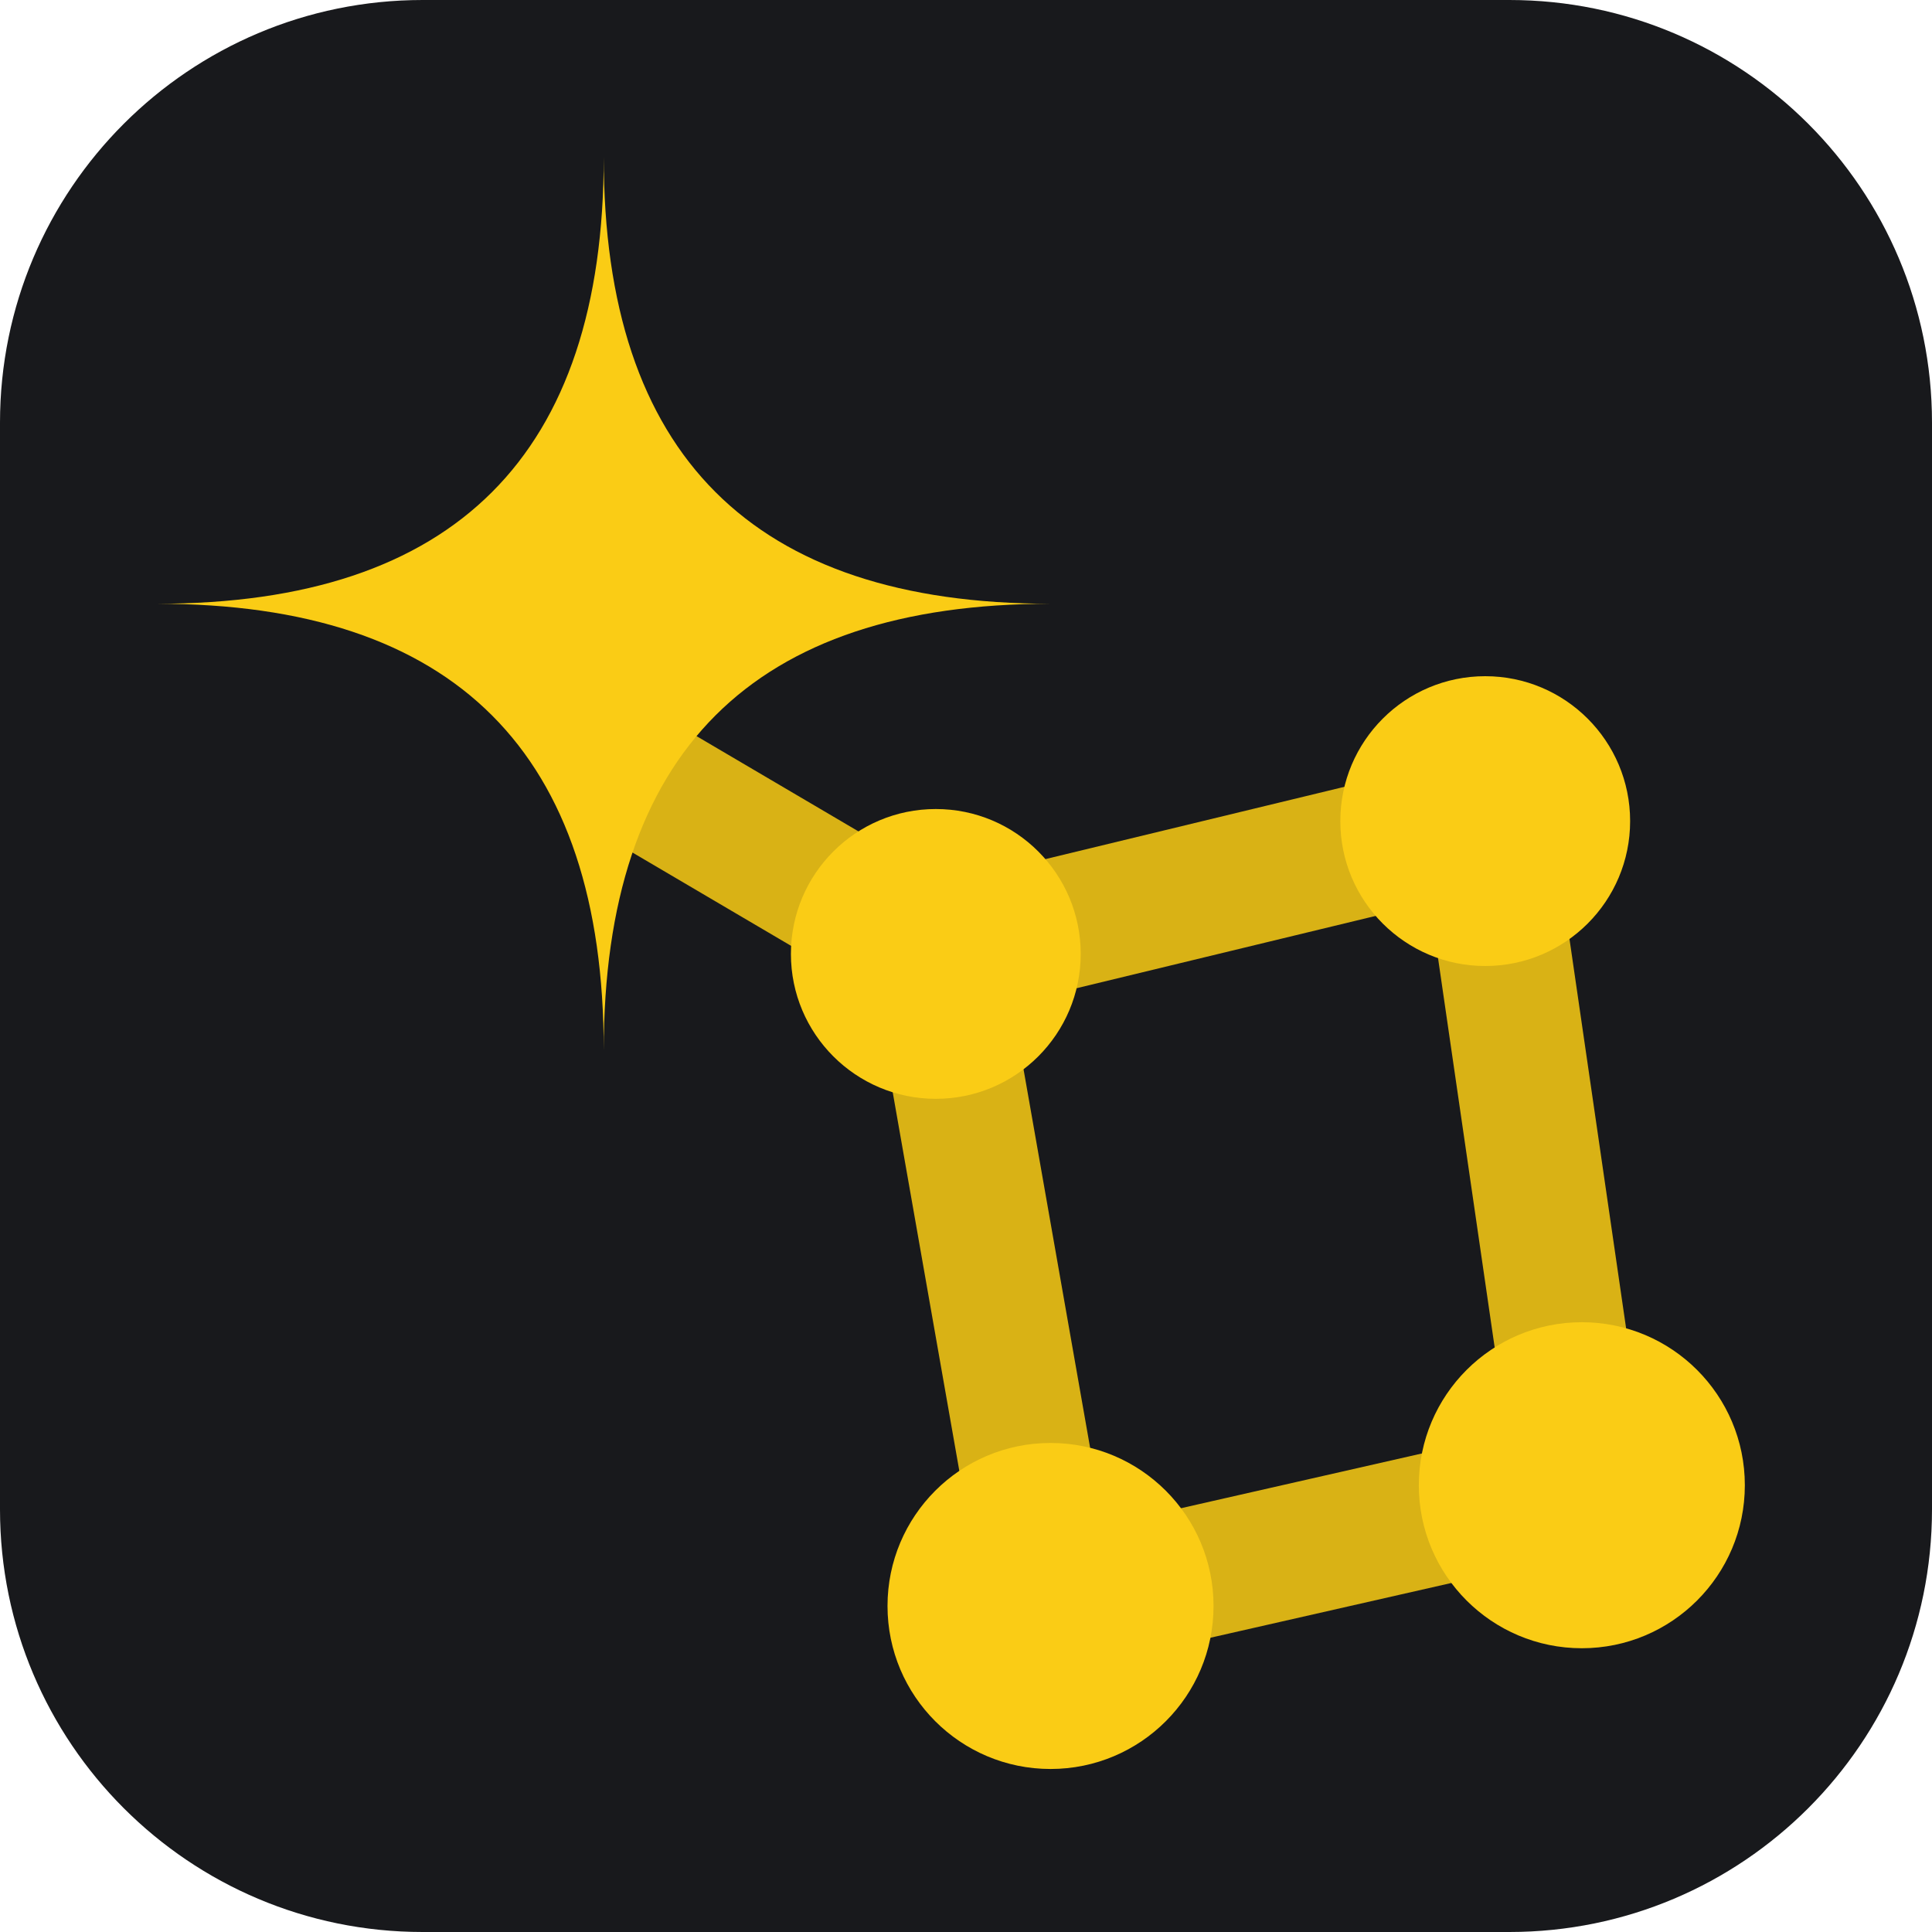
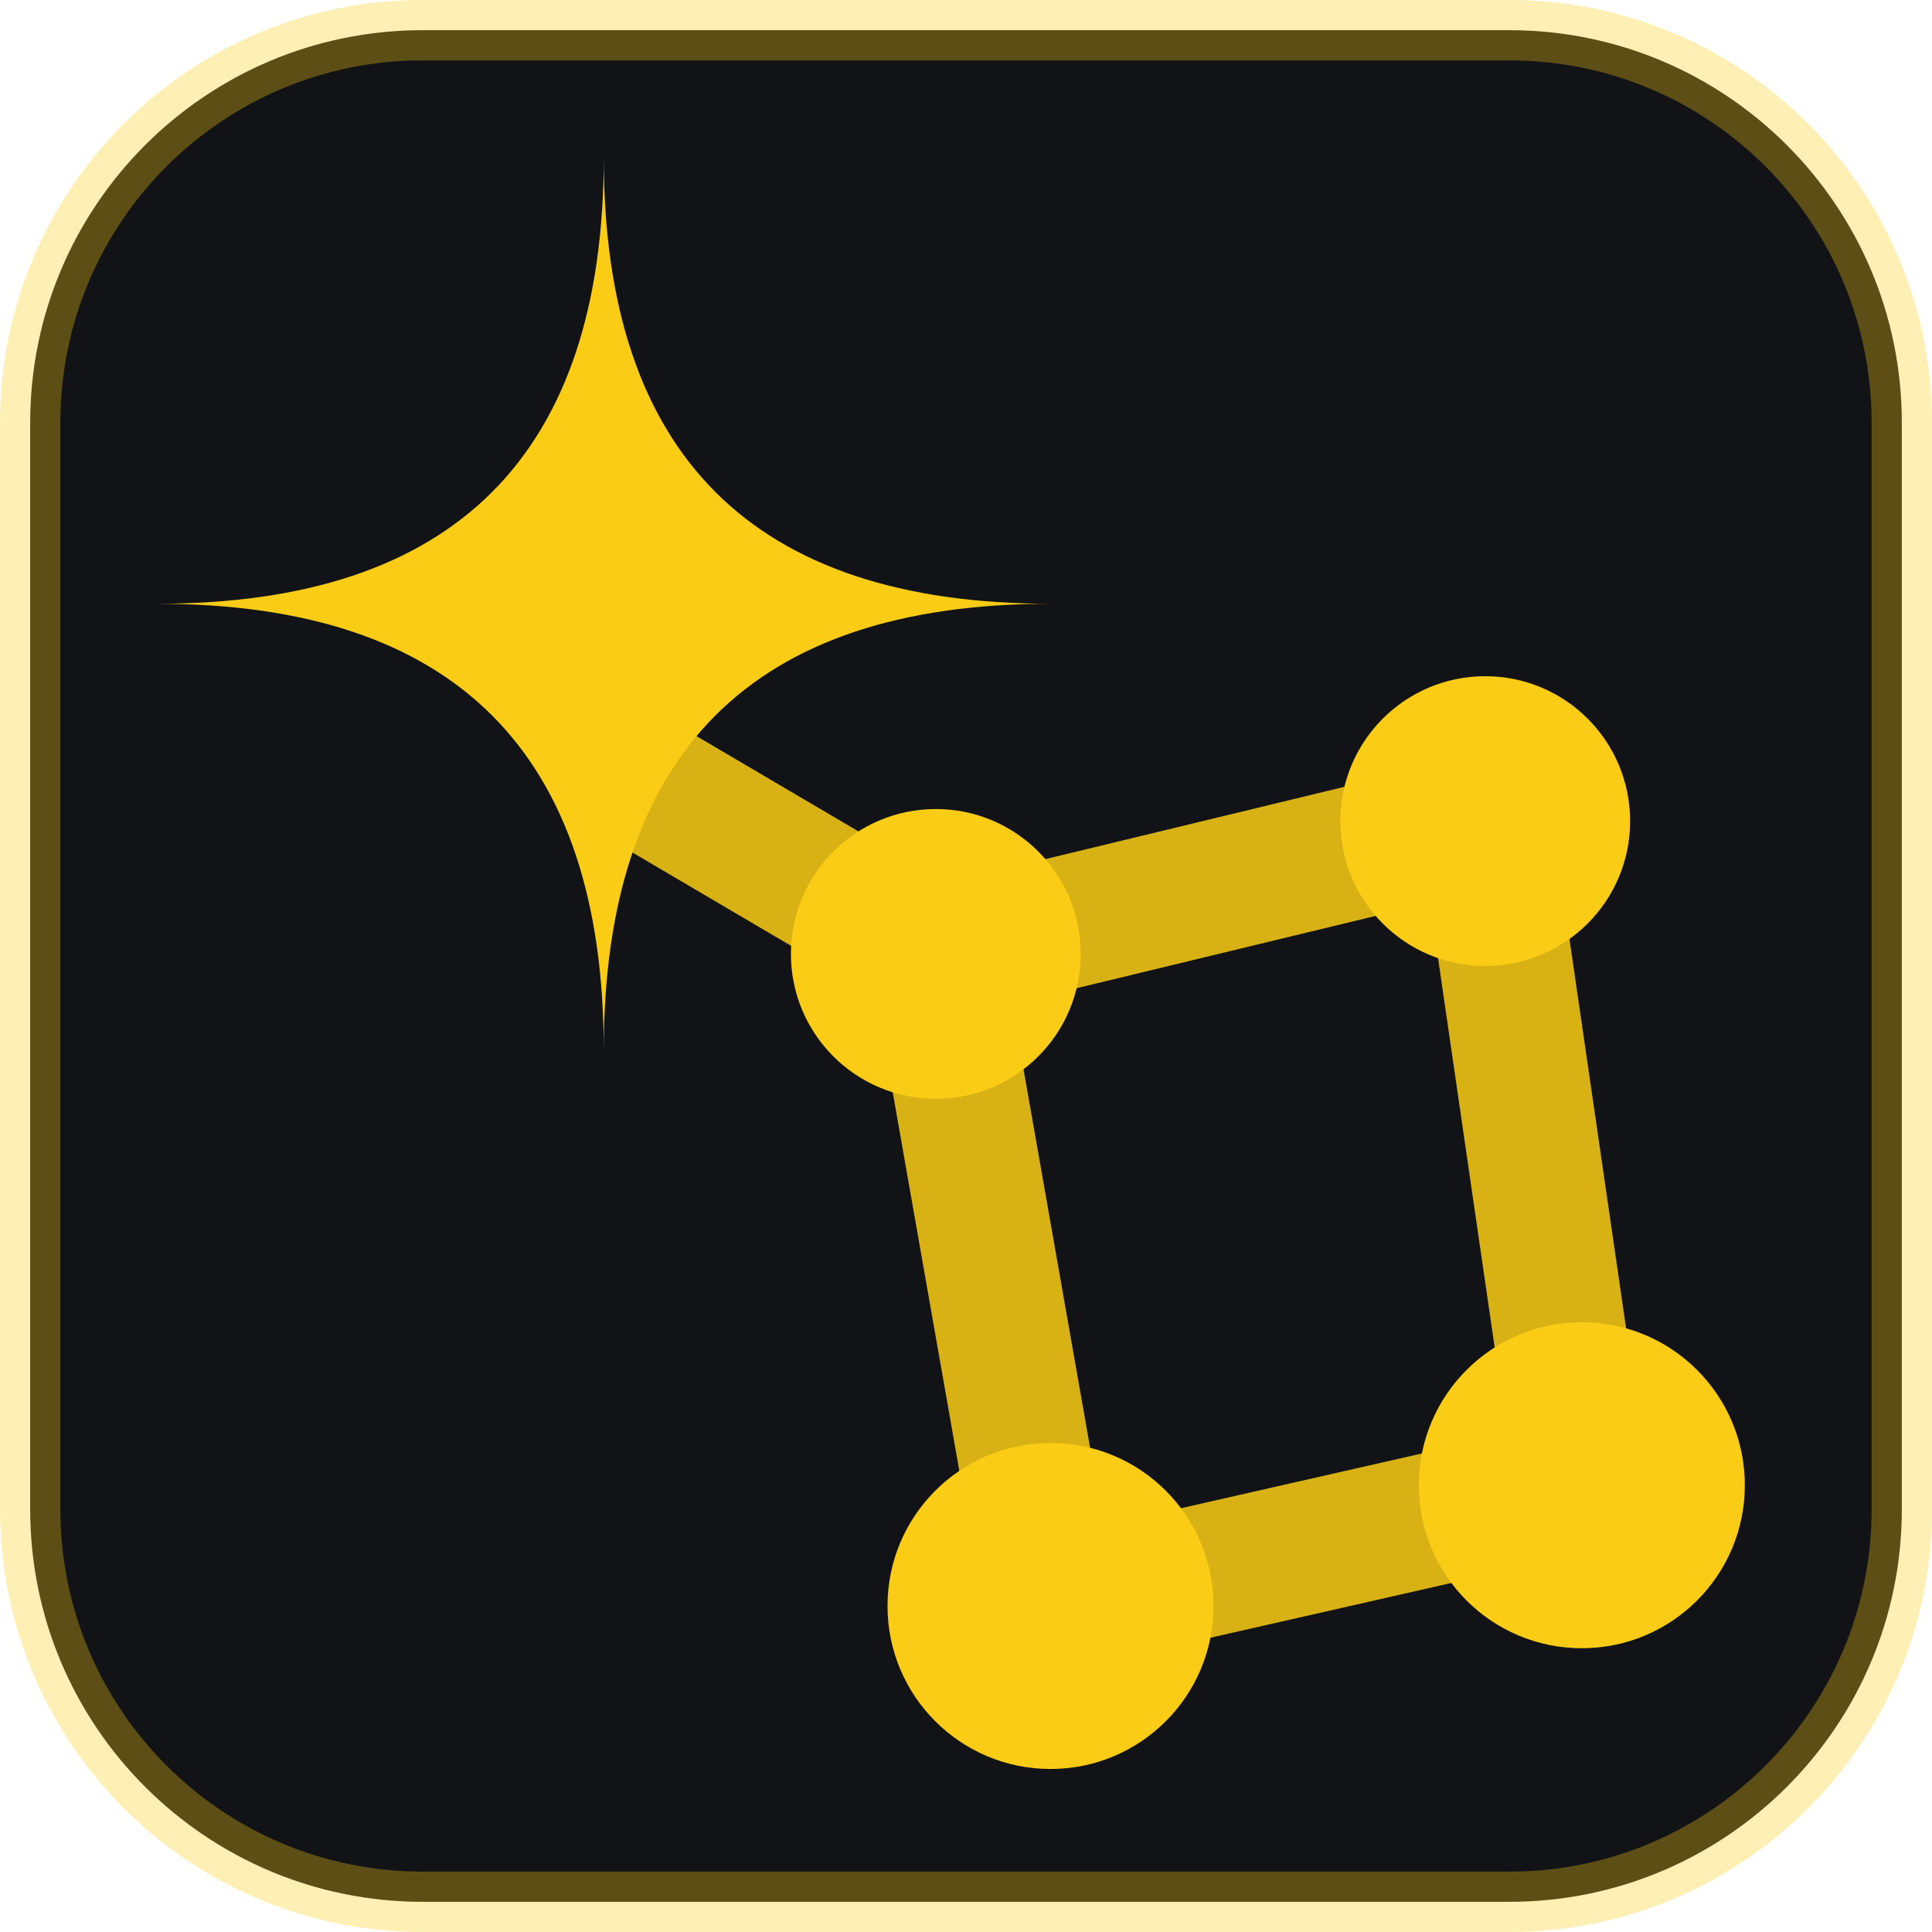
<svg xmlns="http://www.w3.org/2000/svg" viewBox="0 0 32 32">
-   <rect width="32" height="32" rx="7" fill="#18191c" />
+   <rect x=".5" y=".5" width="31" height="31" rx="6.5" fill="#121316" stroke="rgba(250,204,21,.32)" />
  <path d="M15.5 15.8L24.6 13.6L26.2 24.6L17.4 26.6Z" fill="none" stroke="#facc15" stroke-width="2.2" stroke-linejoin="round" stroke-opacity=".85" />
  <path d="M10.4 12.8L15.5 15.8" stroke="#facc15" stroke-width="2.2" stroke-linecap="round" stroke-opacity=".85" />
  <path d="M10 2.6Q10 10 17.4 10Q10 10 10 17.4Q10 10 2.6 10Q10 10 10 2.6Z" fill="#facc15" />
  <circle cx="15.5" cy="15.8" r="2.4" fill="#facc15" />
  <circle cx="24.6" cy="13.6" r="2.4" fill="#facc15" />
  <circle cx="26.2" cy="24.6" r="2.7" fill="#facc15" />
  <circle cx="17.4" cy="26.6" r="2.7" fill="#facc15" />
</svg>
